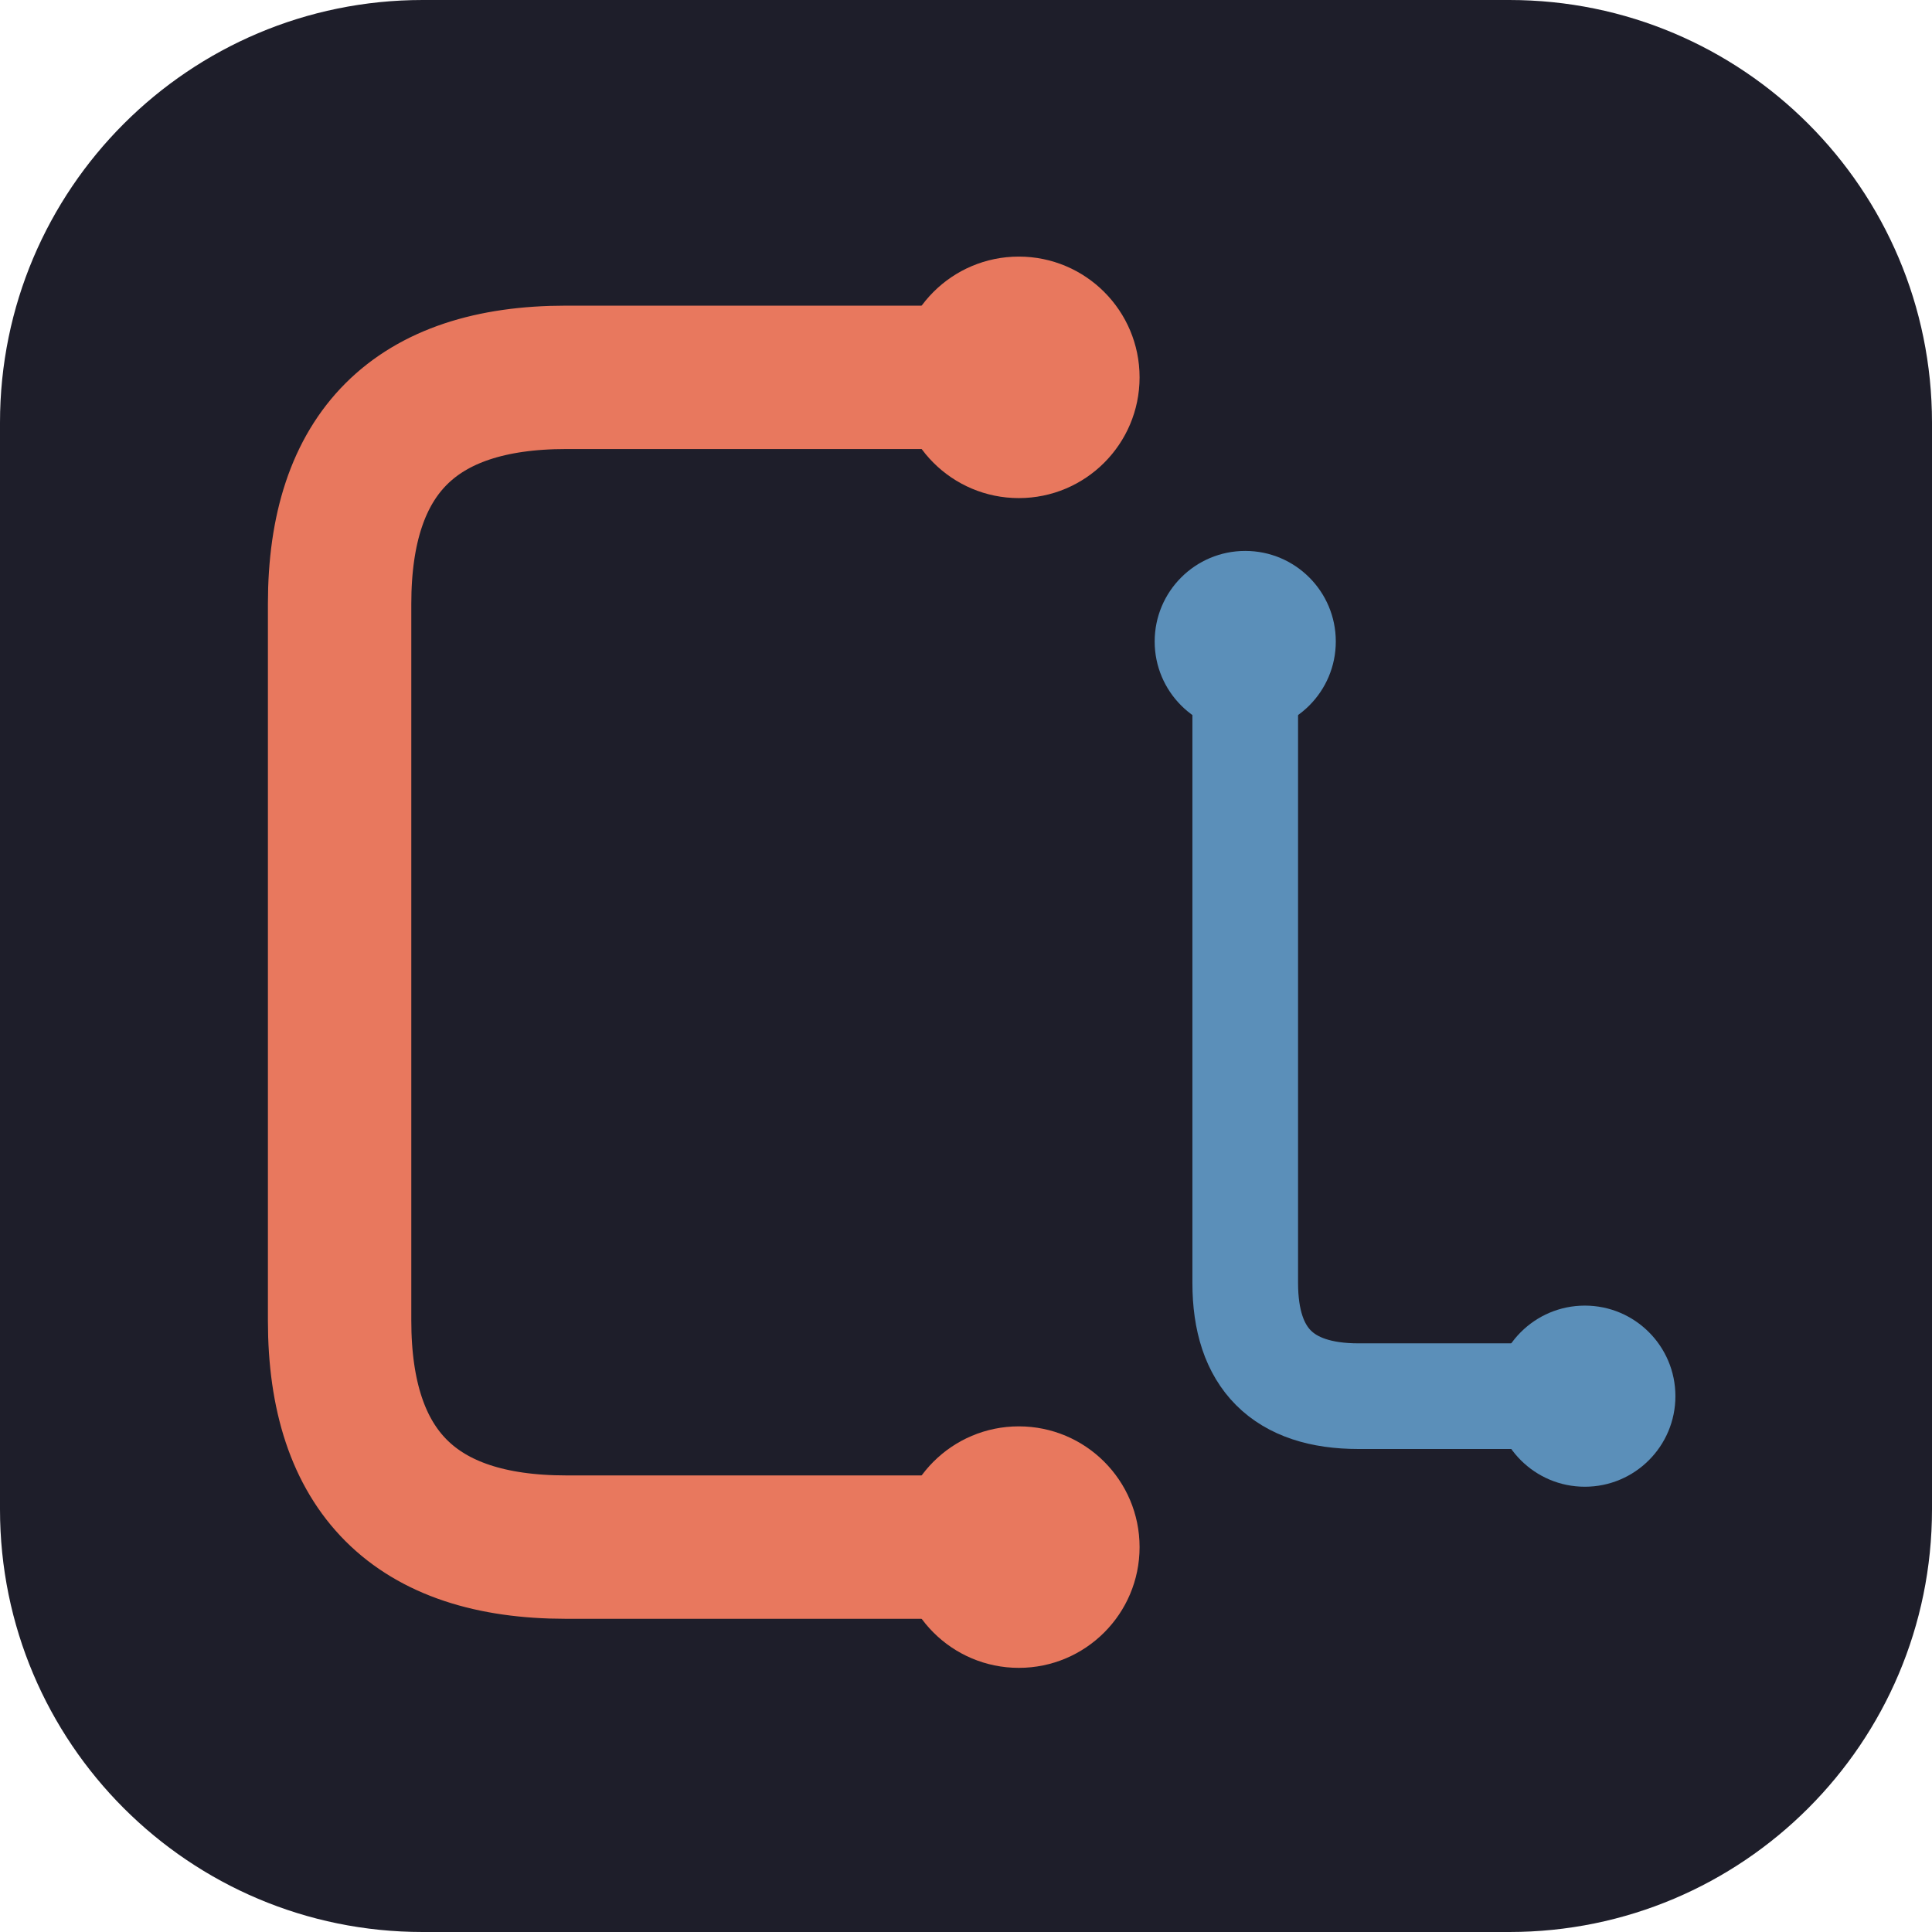
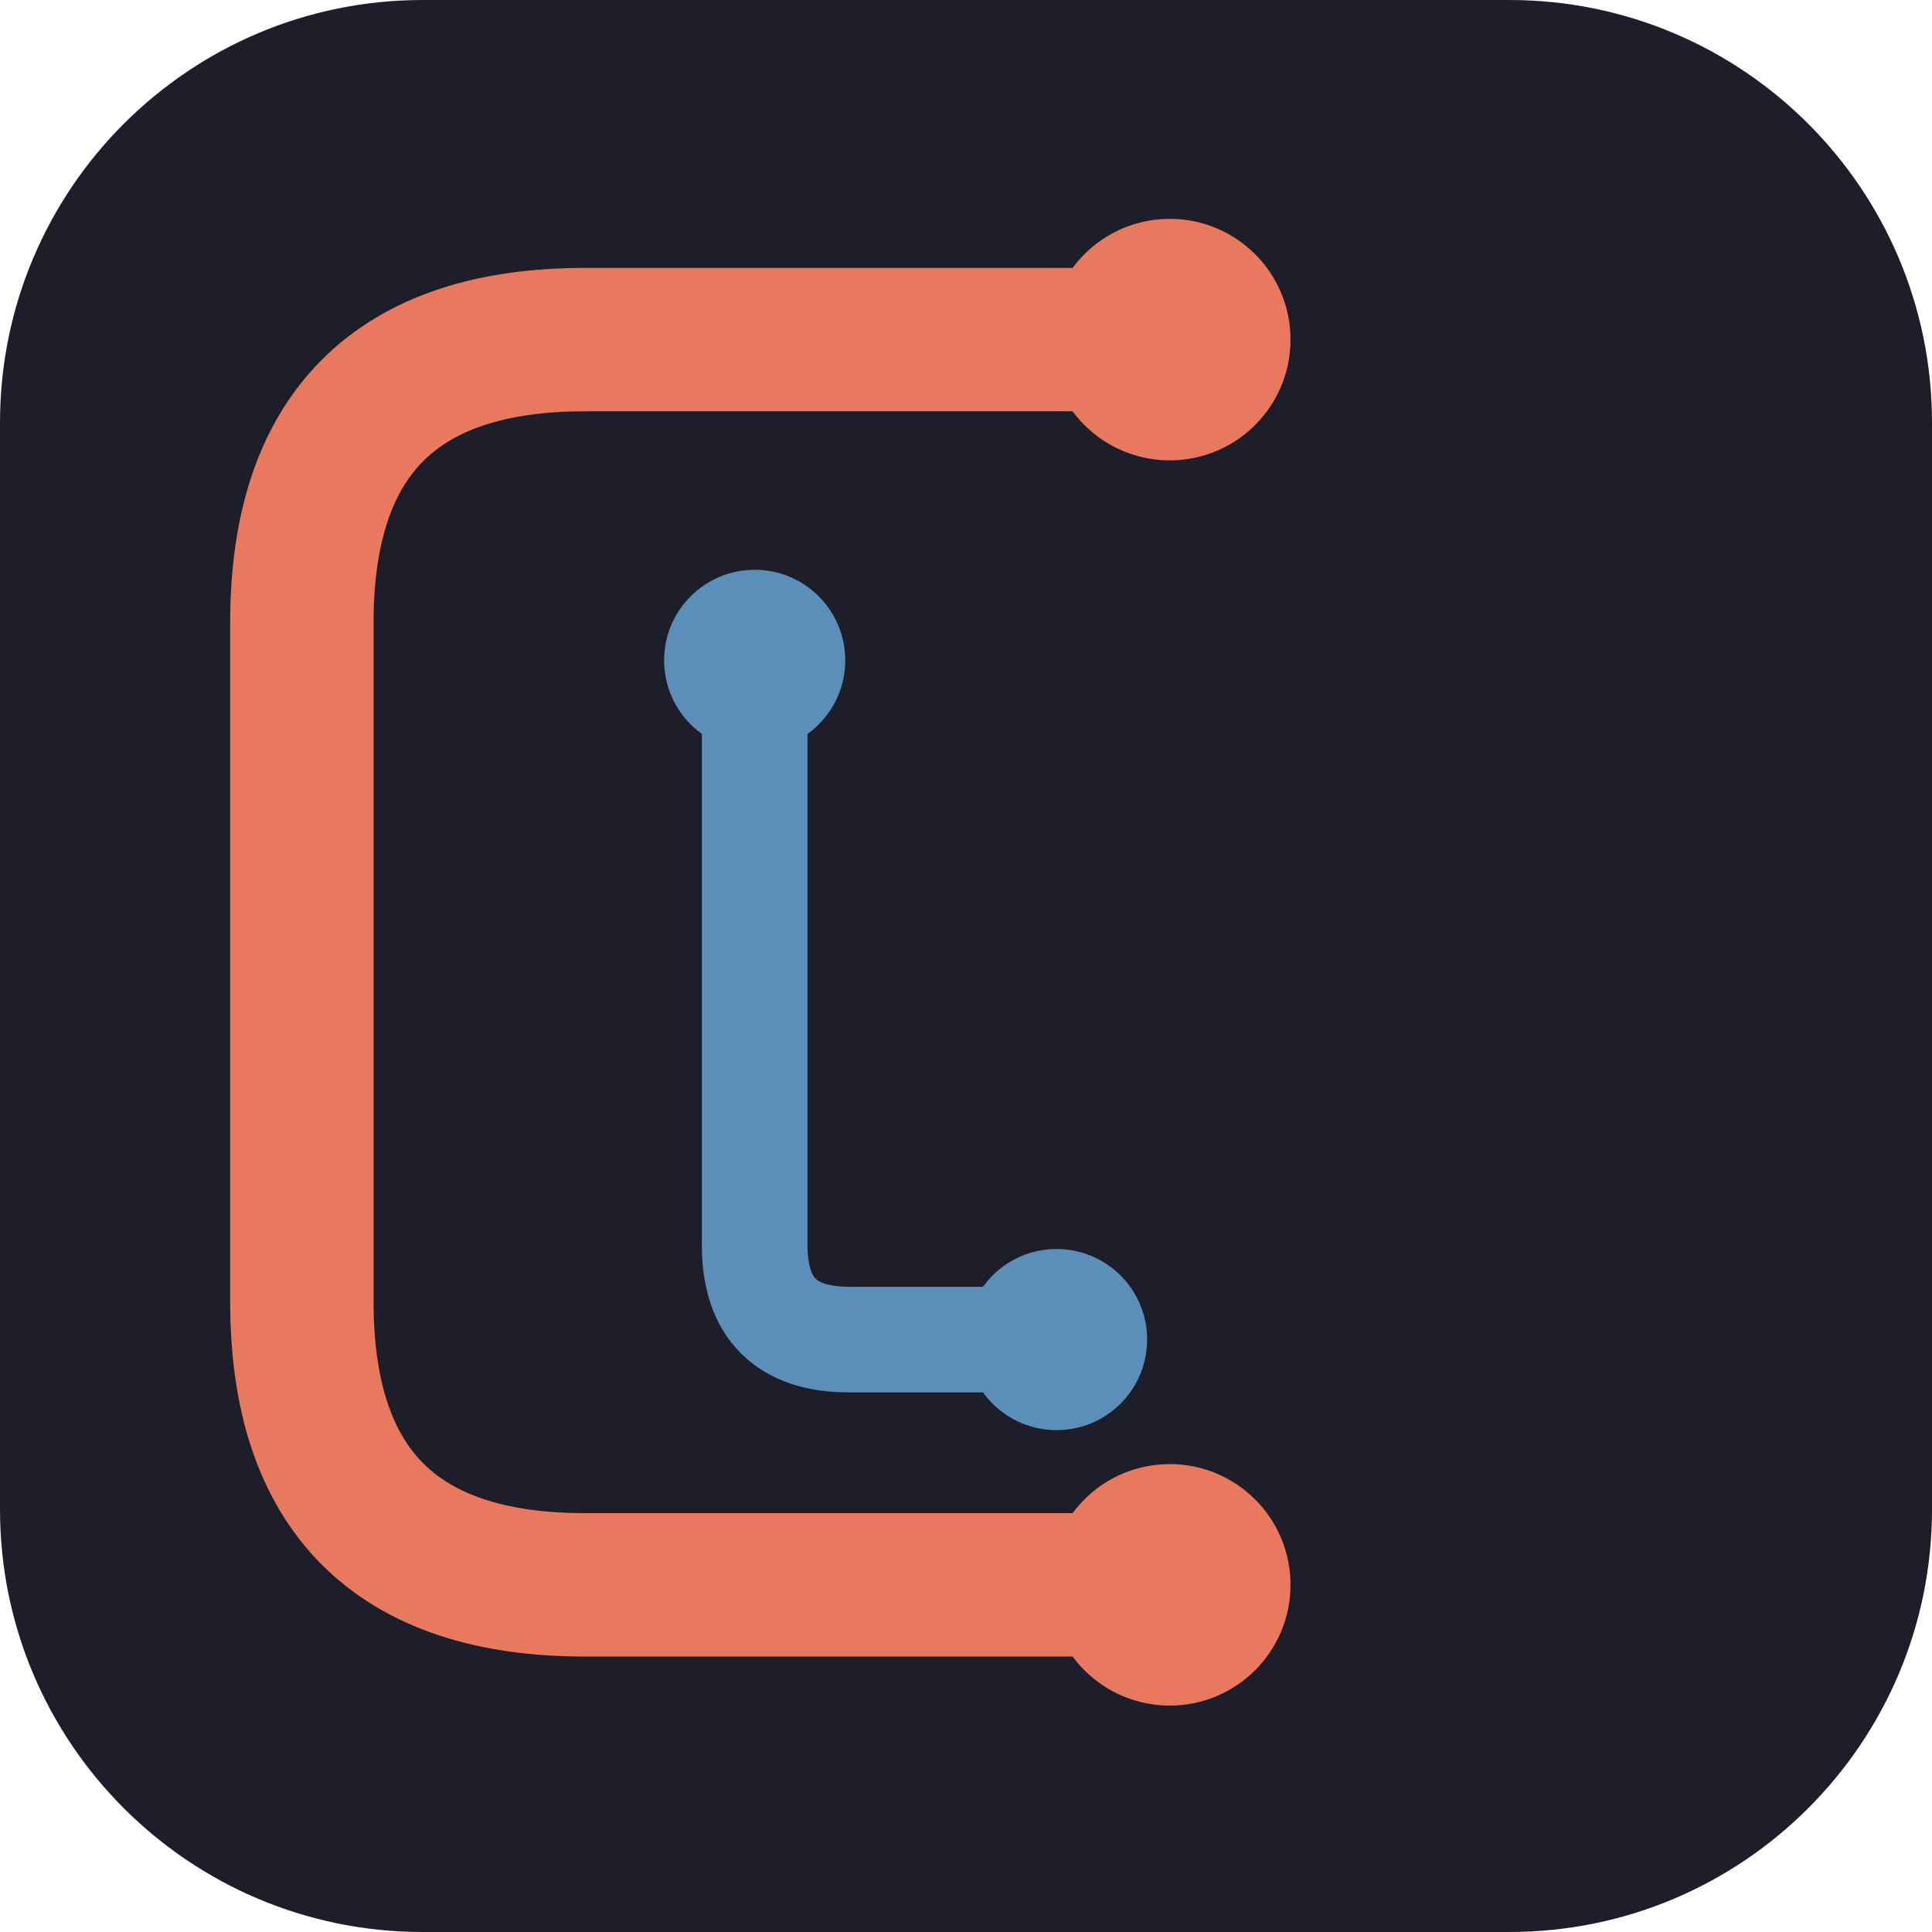
<svg xmlns="http://www.w3.org/2000/svg" viewBox="0 0 512 512" width="512" height="512">
  <rect width="512" height="512" rx="112" fill="#1e1e2a" />
-   <path d="M 270 100 L 150 100 Q 90 100, 90 160 L 90 350 Q 90 410, 150 410 L 270 410" stroke="#E8785E" stroke-width="38" stroke-linecap="round" stroke-linejoin="round" fill="none" />
-   <circle cx="270" cy="100" r="32" fill="#E8785E" />
-   <circle cx="270" cy="410" r="32" fill="#E8785E" />
-   <path d="M 330 170 L 330 340 Q 330 370, 360 370 L 420 370" stroke="#5B8FB9" stroke-width="28" stroke-linecap="round" stroke-linejoin="round" fill="none" />
-   <circle cx="330" cy="170" r="24" fill="#5B8FB9" />
-   <circle cx="420" cy="370" r="24" fill="#5B8FB9" />
+   <path d="M 310 90 L 155 90 Q 80 90, 80 165 L 80 345 Q 80 420, 155 420 L 310 420" stroke="#E8785E" stroke-width="38" stroke-linecap="round" stroke-linejoin="round" fill="none" />
+   <circle cx="310" cy="90" r="32" fill="#E8785E" />
+   <circle cx="310" cy="420" r="32" fill="#E8785E" />
+   <path d="M 200 175 L 200 330 Q 200 355, 225 355 L 280 355" stroke="#5B8FB9" stroke-width="28" stroke-linecap="round" stroke-linejoin="round" fill="none" />
+   <circle cx="200" cy="175" r="24" fill="#5B8FB9" />
+   <circle cx="280" cy="355" r="24" fill="#5B8FB9" />
</svg>
